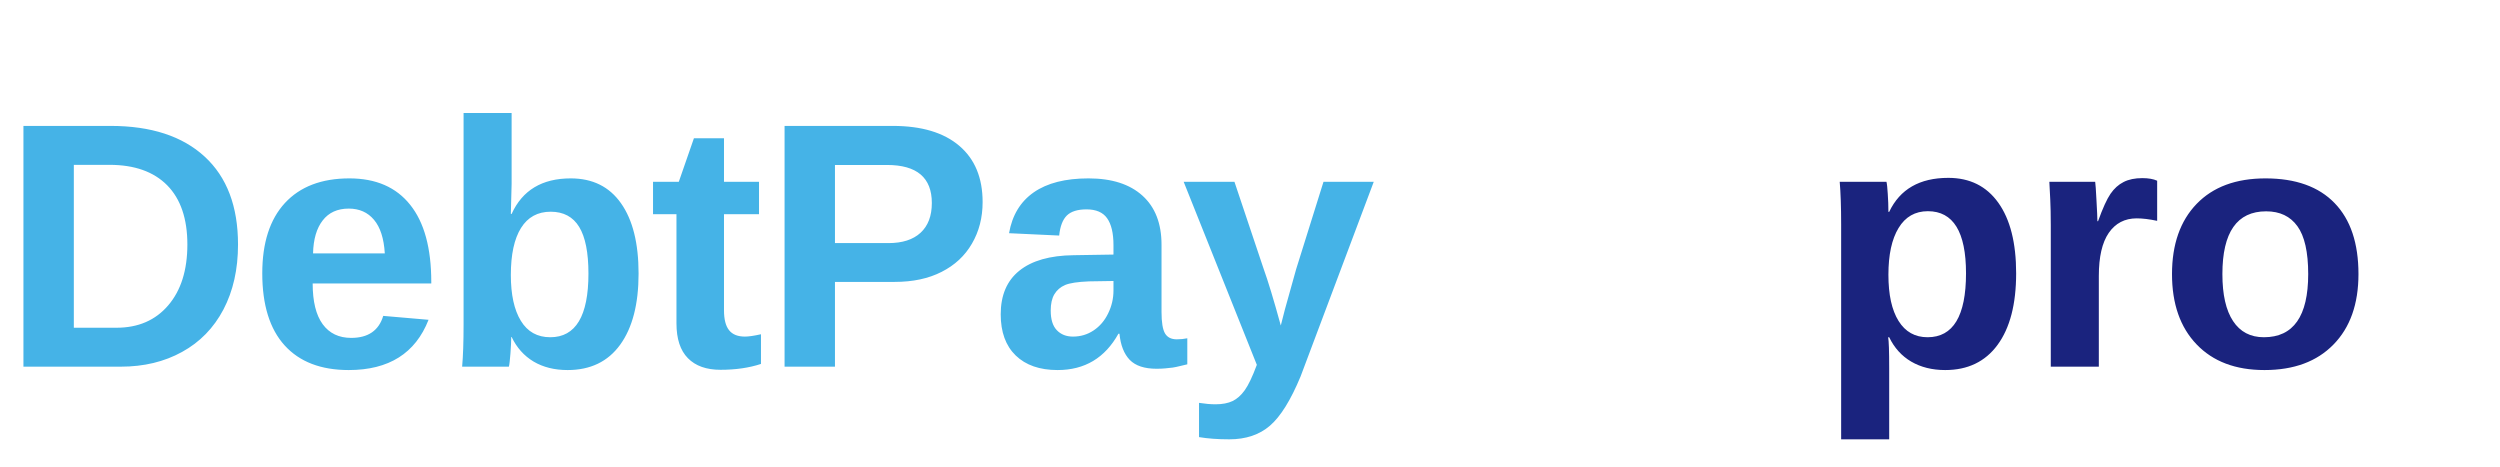
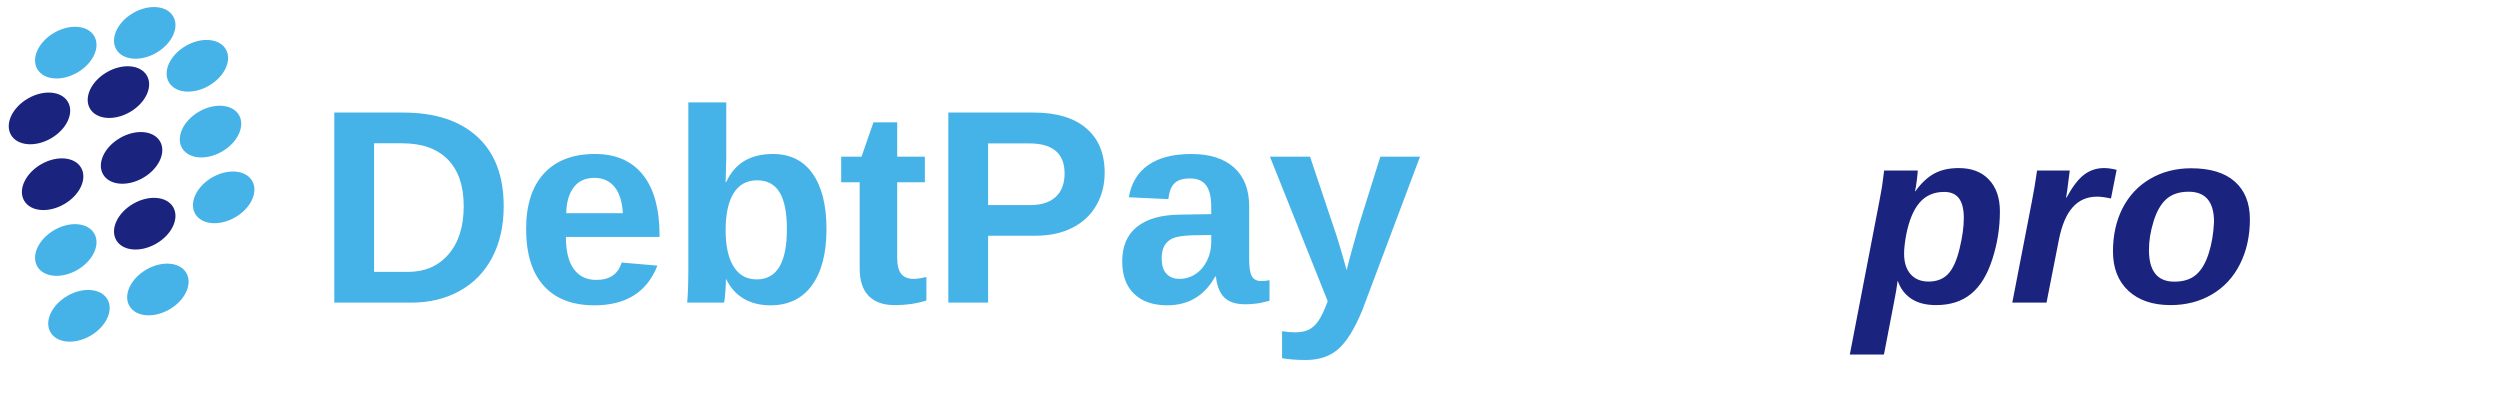
- <svg xmlns="http://www.w3.org/2000/svg" viewBox="0 0 300 56">
-   <text x="0" y="44" font-family="Arial, Helvetica, sans-serif" font-weight="700" font-size="42" fill="#45B3E7" letter-spacing="-0.5">DebtPay</text>
-   <text x="218" y="44" font-family="Arial, Helvetica, sans-serif" font-weight="700" font-size="42" fill="#1A237E" letter-spacing="-0.5">pro</text>
+ <svg xmlns="http://www.w3.org/2000/svg" viewBox="0 0 380 60">
+   <ellipse cx="10" cy="8" rx="5" ry="3.5" fill="#45B3E7" transform="rotate(-30 10 8)" />
+   <ellipse cx="22" cy="5" rx="5" ry="3.5" fill="#45B3E7" transform="rotate(-30 22 5)" />
+   <ellipse cx="6" cy="18" rx="5" ry="3.5" fill="#1A237E" transform="rotate(-30 6 18)" />
+   <ellipse cx="18" cy="14" rx="5" ry="3.5" fill="#1A237E" transform="rotate(-30 18 14)" />
+   <ellipse cx="30" cy="10" rx="5" ry="3.5" fill="#45B3E7" transform="rotate(-30 30 10)" />
+   <ellipse cx="8" cy="28" rx="5" ry="3.5" fill="#1A237E" transform="rotate(-30 8 28)" />
+   <ellipse cx="20" cy="24" rx="5" ry="3.5" fill="#1A237E" transform="rotate(-30 20 24)" />
+   <ellipse cx="32" cy="20" rx="5" ry="3.5" fill="#45B3E7" transform="rotate(-30 32 20)" />
+   <ellipse cx="10" cy="38" rx="5" ry="3.5" fill="#45B3E7" transform="rotate(-30 10 38)" />
+   <ellipse cx="22" cy="34" rx="5" ry="3.5" fill="#1A237E" transform="rotate(-30 22 34)" />
+   <ellipse cx="34" cy="30" rx="5" ry="3.5" fill="#45B3E7" transform="rotate(-30 34 30)" />
+   <ellipse cx="12" cy="48" rx="5" ry="3.5" fill="#45B3E7" transform="rotate(-30 12 48)" />
+   <ellipse cx="24" cy="44" rx="5" ry="3.5" fill="#45B3E7" transform="rotate(-30 24 44)" />
+   <text x="48" y="46" font-family="Arial Rounded MT Bold, Arial, sans-serif" font-weight="700" font-size="42" fill="#45B3E7">DebtPay</text>
+   <text x="282" y="46" font-family="Arial, sans-serif" font-weight="700" font-size="38" font-style="italic" fill="#1A237E">pro</text>
</svg>
